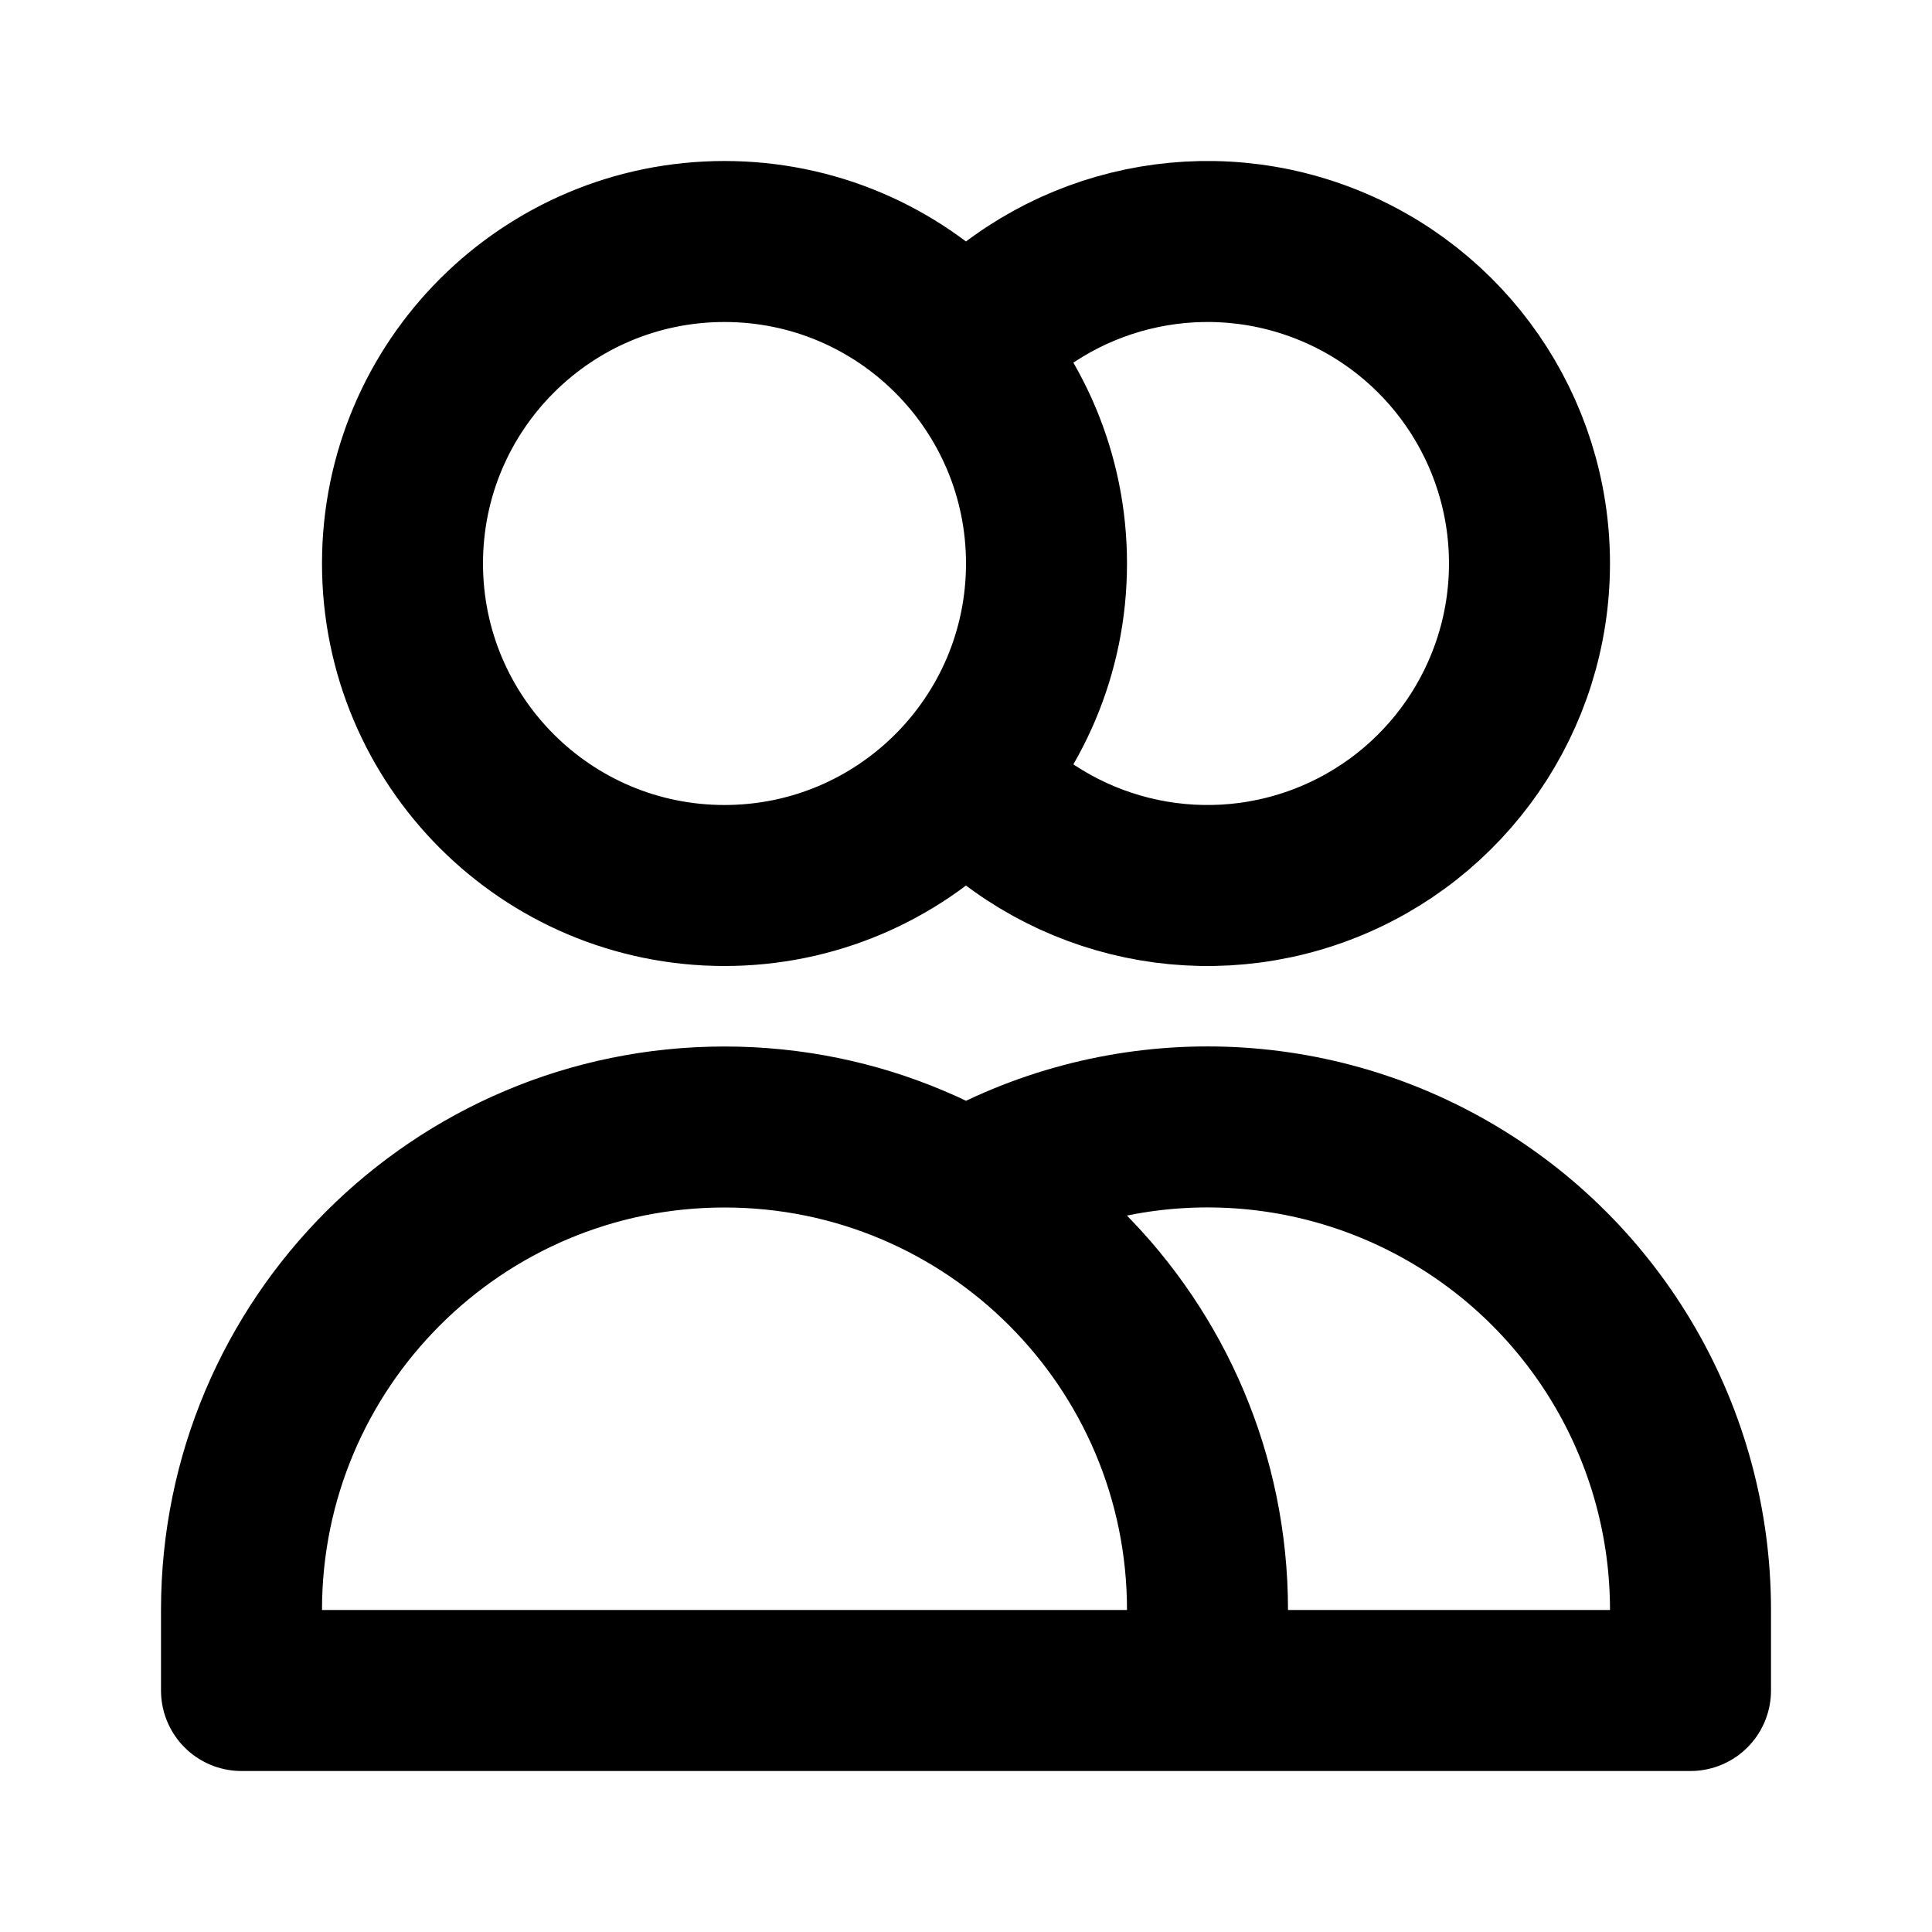
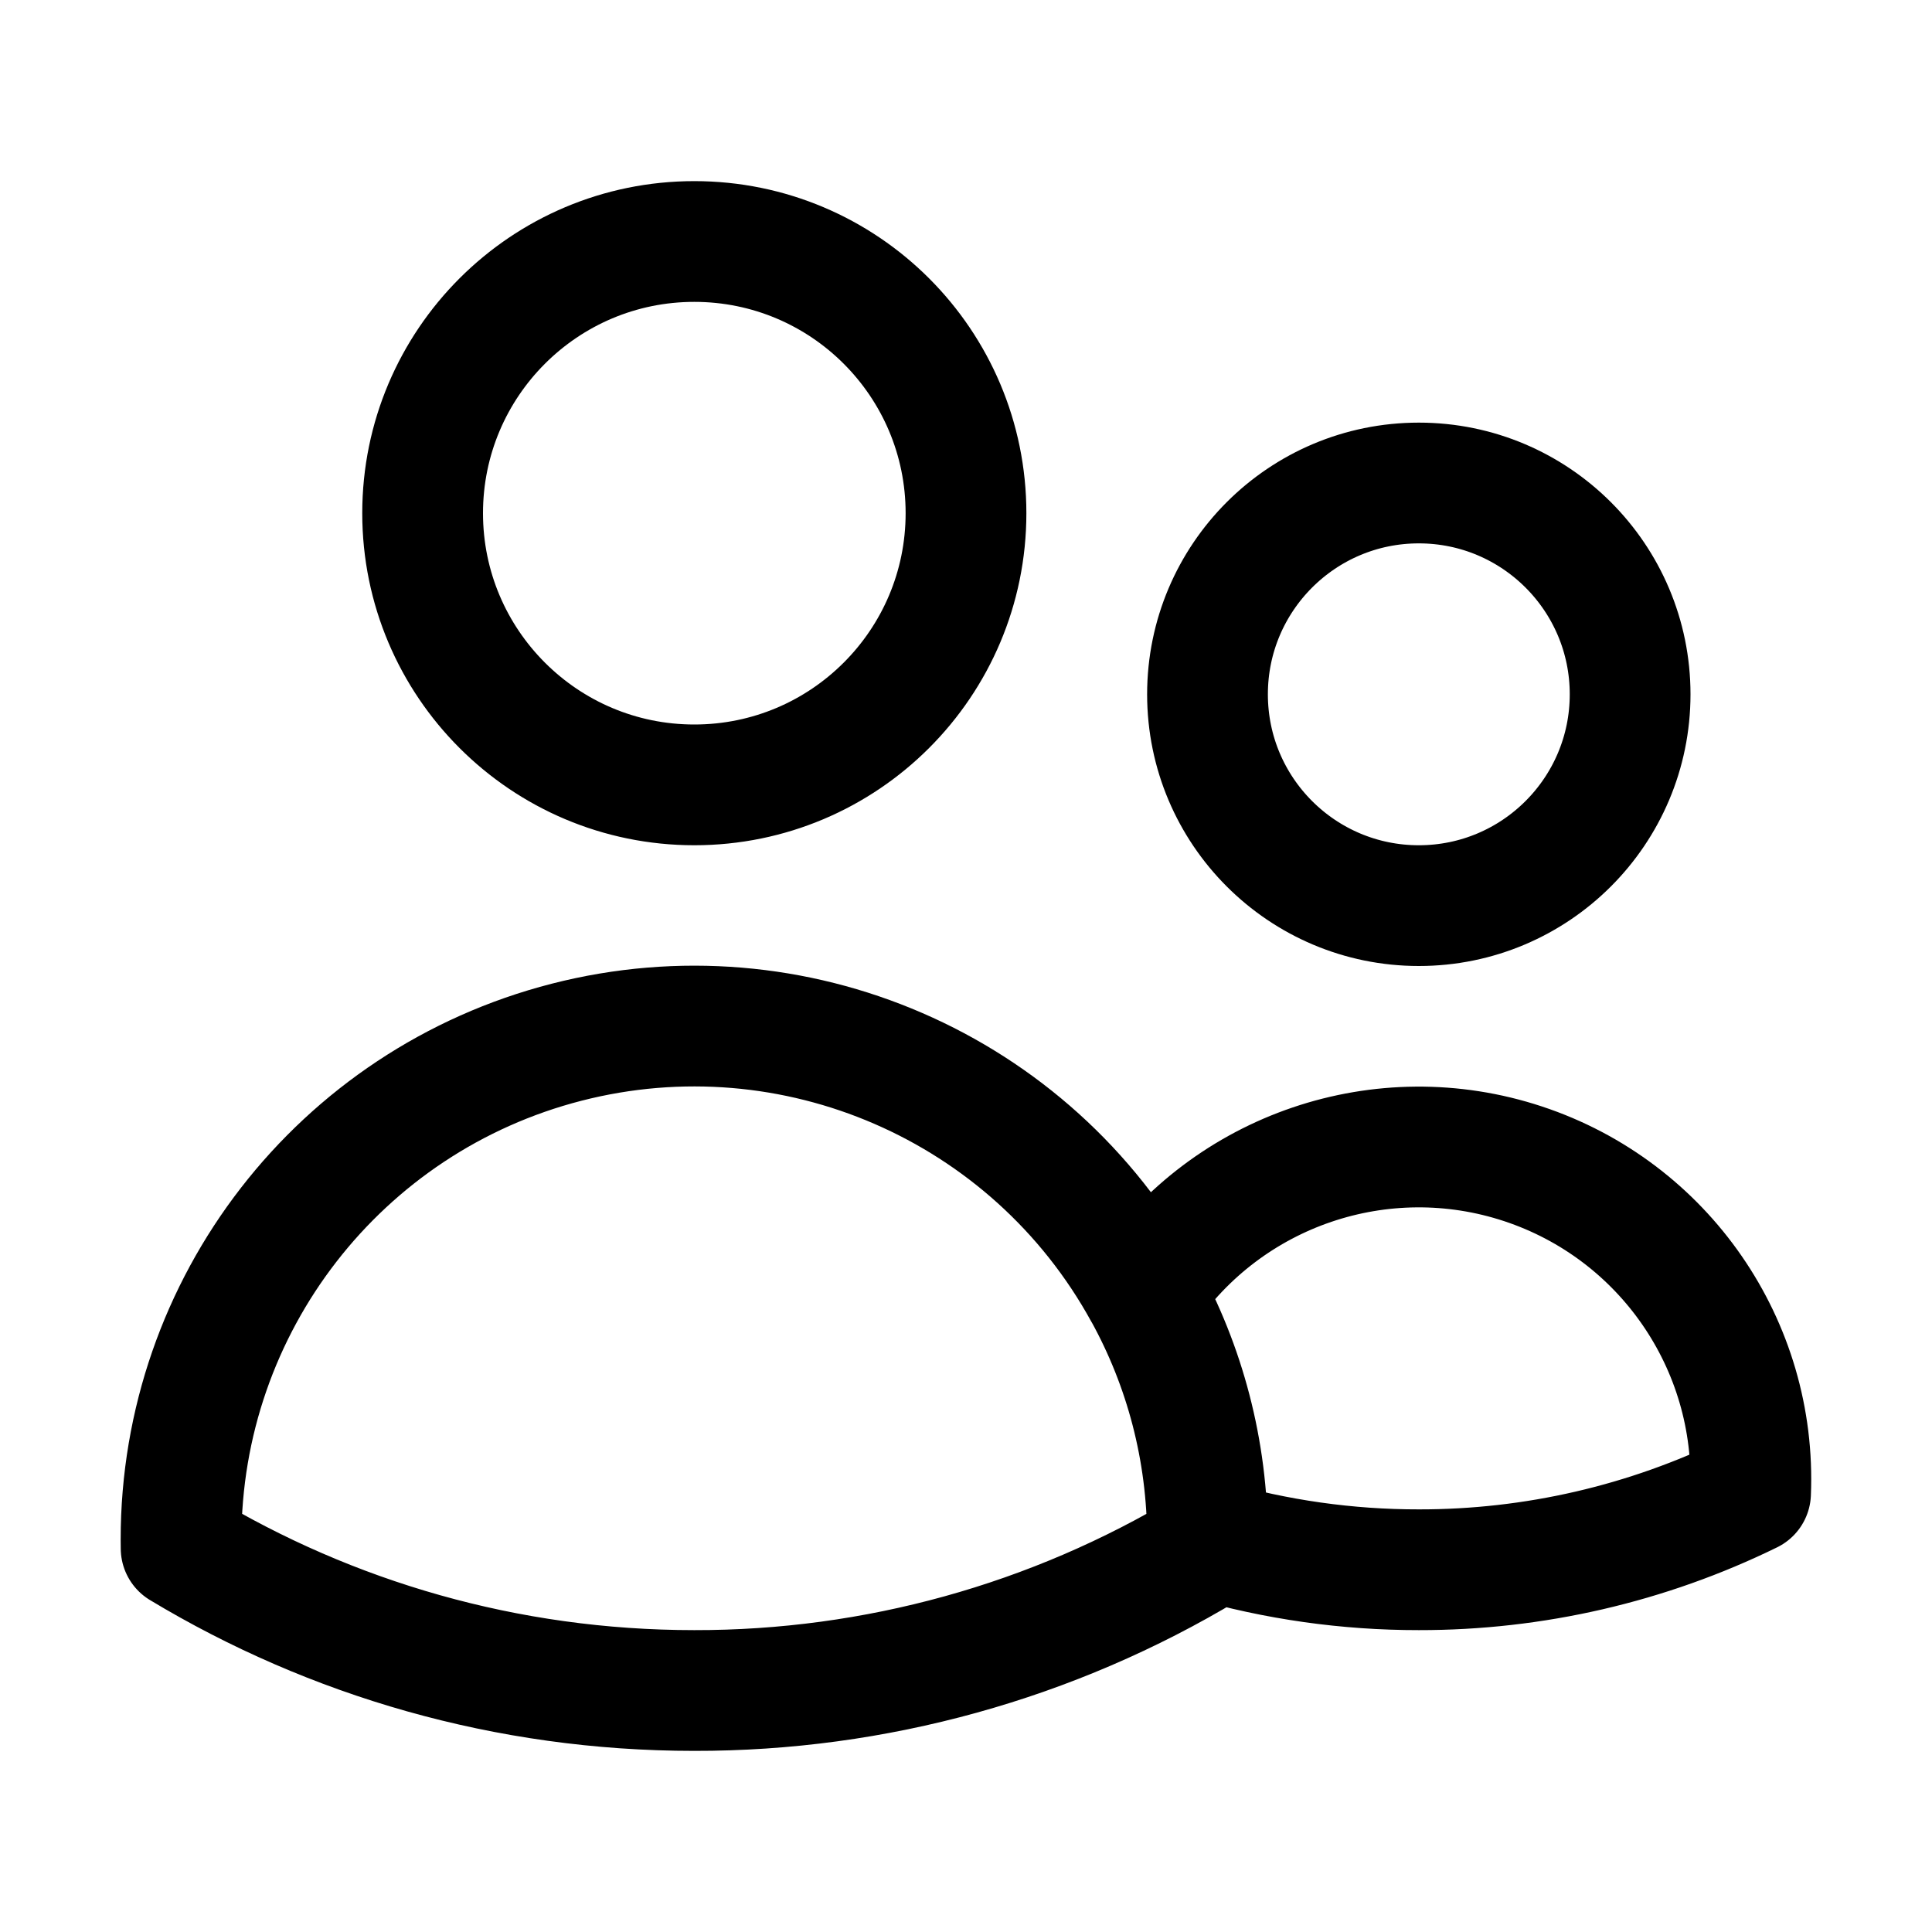
- <svg xmlns="http://www.w3.org/2000/svg" fill="none" viewBox="0 0 24 24" stroke="currentColor">
-   <path stroke-linecap="round" stroke-linejoin="round" stroke-width="2" d="M12 4.354a4 4 0 110 5.292M15 21H3v-1a6 6 0 0112 0v1zm0 0h6v-1a6 6 0 00-9-5.197M13 7a4 4 0 11-8 0 4 4 0 018 0z" />
+ <svg xmlns="http://www.w3.org/2000/svg" fill="none" viewBox="0 0 24 24" stroke-width="1.5" stroke="currentColor" aria-hidden="true">
+   <path stroke-linecap="round" stroke-linejoin="round" d="M15 19.128a9.38 9.38 0 002.625.372 9.337 9.337 0 004.121-.952 4.125 4.125 0 00-7.533-2.493M15 19.128v-.003c0-1.113-.285-2.16-.786-3.07M15 19.128v.106A12.318 12.318 0 018.624 21c-2.331 0-4.512-.645-6.374-1.766l-.001-.109a6.375 6.375 0 0111.964-3.07M12 6.375a3.375 3.375 0 11-6.75 0 3.375 3.375 0 016.75 0zm8.25 2.25a2.625 2.625 0 11-5.25 0 2.625 2.625 0 015.25 0z" />
</svg>
